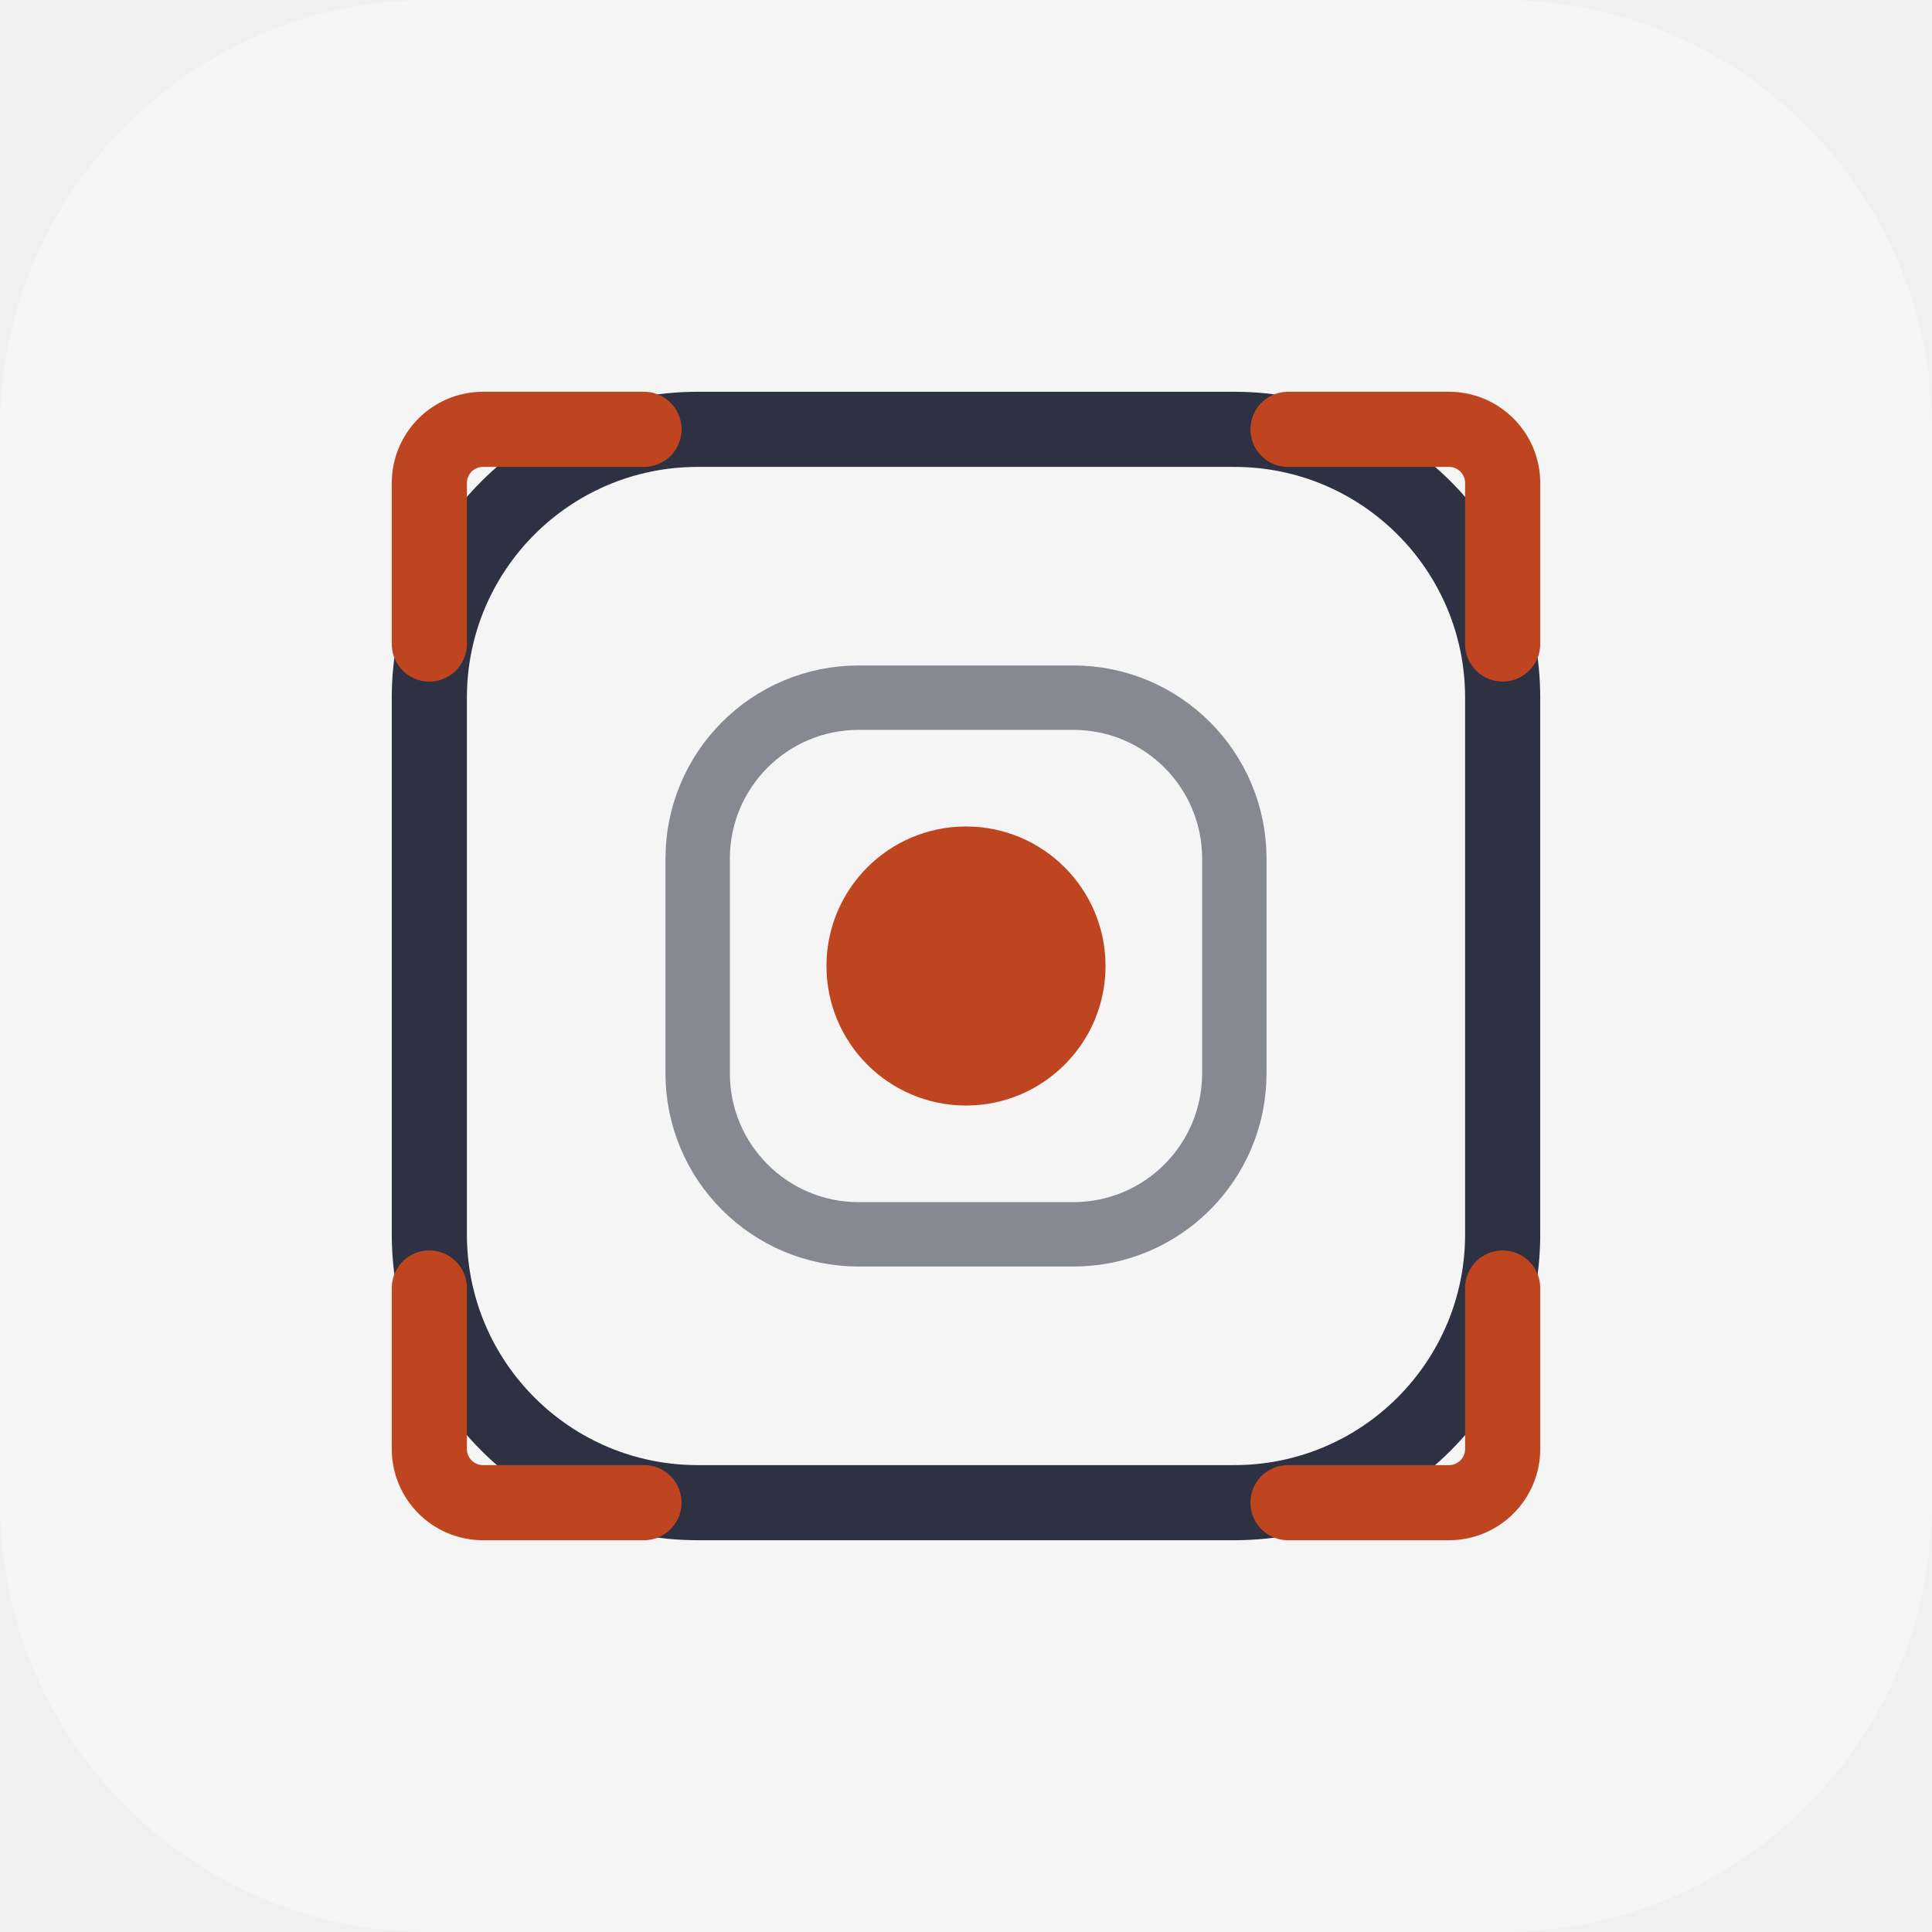
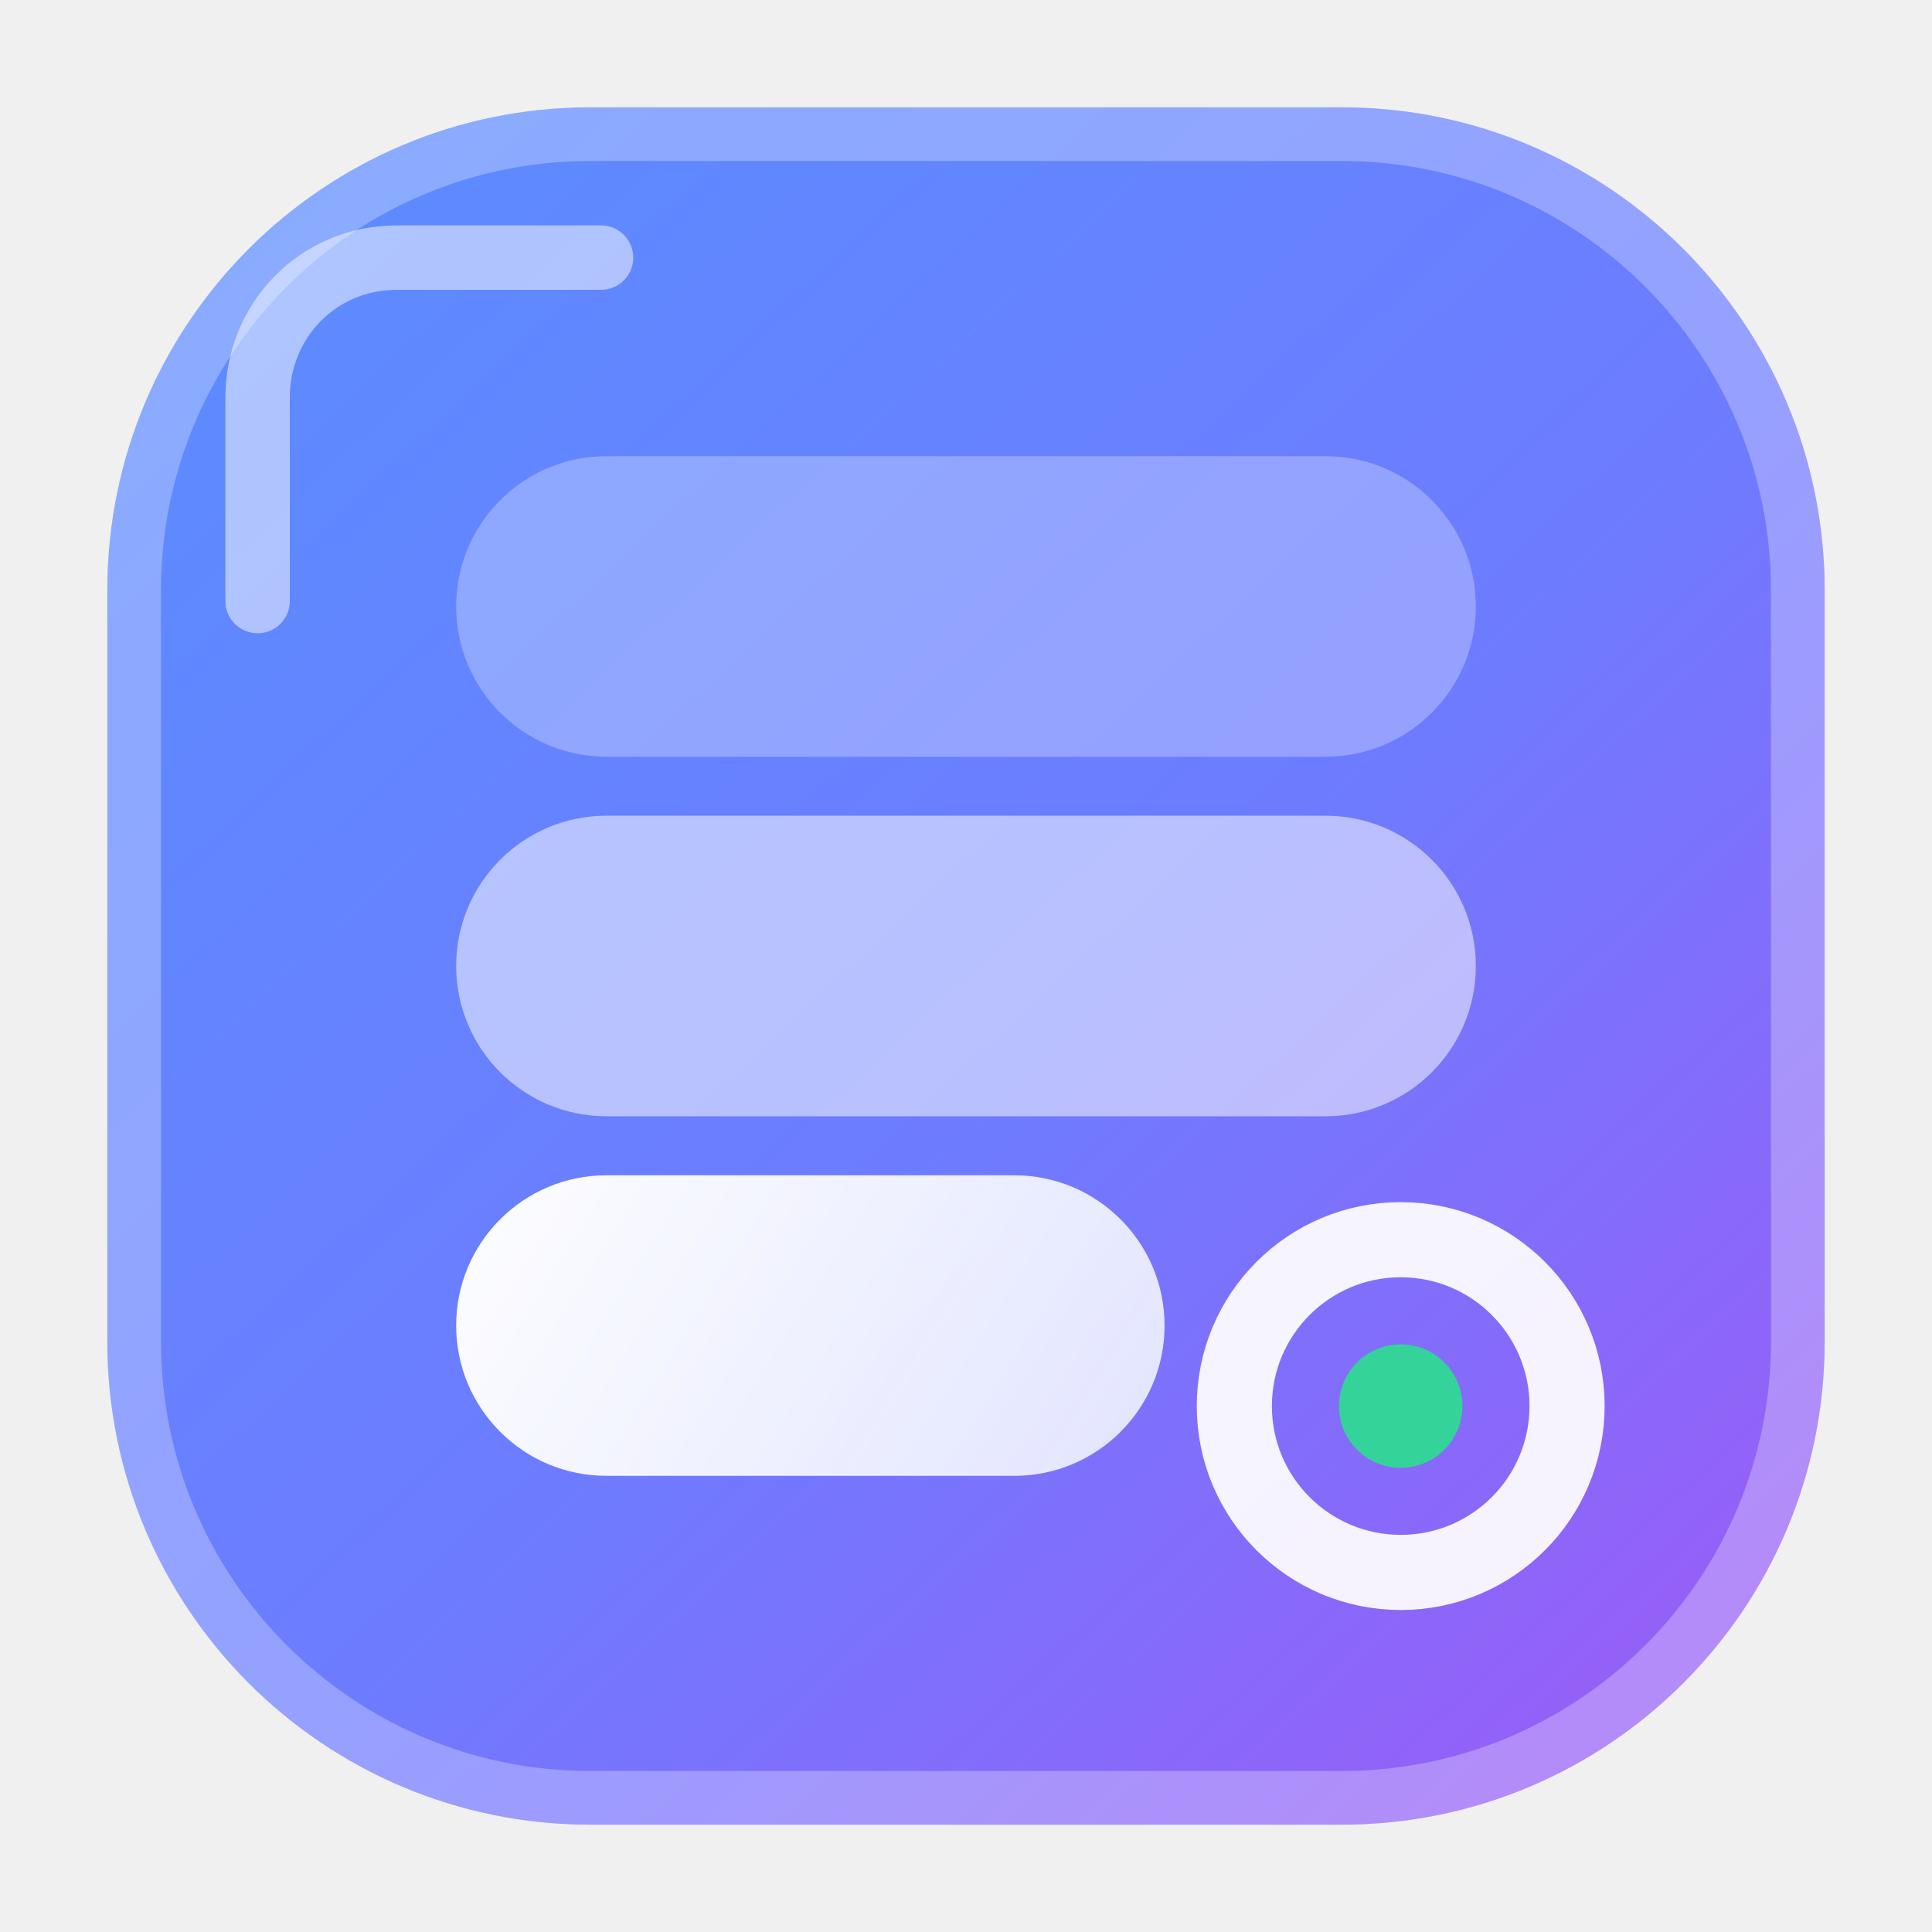
- <svg xmlns="http://www.w3.org/2000/svg" width="36" height="36" viewBox="0 0 36 36">
-   <rect width="36" height="36" rx="8" fill="#f5f5f5" />
-   <rect x="8" y="8" width="20" height="20" rx="5" fill="none" stroke="#2d3142" stroke-width="1.4" />
-   <rect x="13" y="13" width="10" height="10" rx="3" fill="none" stroke="#2d3142" stroke-width="1.2" opacity="0.55" />
-   <circle cx="18" cy="18" r="2.6" fill="#bf4520" />
-   <path d="M8 12V9a1 1 0 0 1 1-1h3M28 12V9a1 1 0 0 0-1-1h-3M8 24v3a1 1 0 0 0 1 1h3M28 24v3a1 1 0 0 1-1 1h-3" fill="none" stroke="#bf4520" stroke-width="1.4" stroke-linecap="round" />
+ <svg xmlns="http://www.w3.org/2000/svg" width="36" height="36" viewBox="0 0 36 36" fill="none" role="img" aria-label="Plugin Scope">
+   <defs>
+     <linearGradient id="ps-bg" x1="4" y1="3" x2="32" y2="33" gradientUnits="userSpaceOnUse">
+       <stop stop-color="#5B8CFF" />
+       <stop offset="0.55" stop-color="#6D7CFF" />
+       <stop offset="1" stop-color="#9B5CF6" />
+     </linearGradient>
+     <linearGradient id="ps-front" x1="10" y1="21" x2="26" y2="31" gradientUnits="userSpaceOnUse">
+       <stop stop-color="#FFFFFF" stop-opacity="0.98" />
+       <stop offset="1" stop-color="#E7ECFF" stop-opacity="0.86" />
+     </linearGradient>
+   </defs>
+   <rect x="2" y="2" width="32" height="32" rx="9" fill="url(#ps-bg)" />
+   <rect x="2.5" y="2.5" width="31" height="31" rx="8.5" stroke="#FFFFFF" stroke-opacity="0.28" />
+   <rect x="8.5" y="8.5" width="19" height="5.6" rx="2.8" fill="#FFFFFF" fill-opacity="0.28" />
+   <rect x="8.5" y="15.2" width="19" height="5.6" rx="2.8" fill="#FFFFFF" fill-opacity="0.52" />
+   <rect x="8.5" y="21.9" width="13.2" height="5.6" rx="2.8" fill="url(#ps-front)" />
+   <circle cx="26.1" cy="26.2" r="3.1" stroke="#FFFFFF" stroke-width="1.4" stroke-opacity="0.92" />
+   <circle cx="26.1" cy="26.2" r="1.15" fill="#34D399" />
+   <path d="M4.8 11.2V7.4c0-1.4 1.1-2.6 2.6-2.6h3.8" stroke="#FFFFFF" stroke-opacity="0.5" stroke-width="1.2" stroke-linecap="round" />
</svg>
